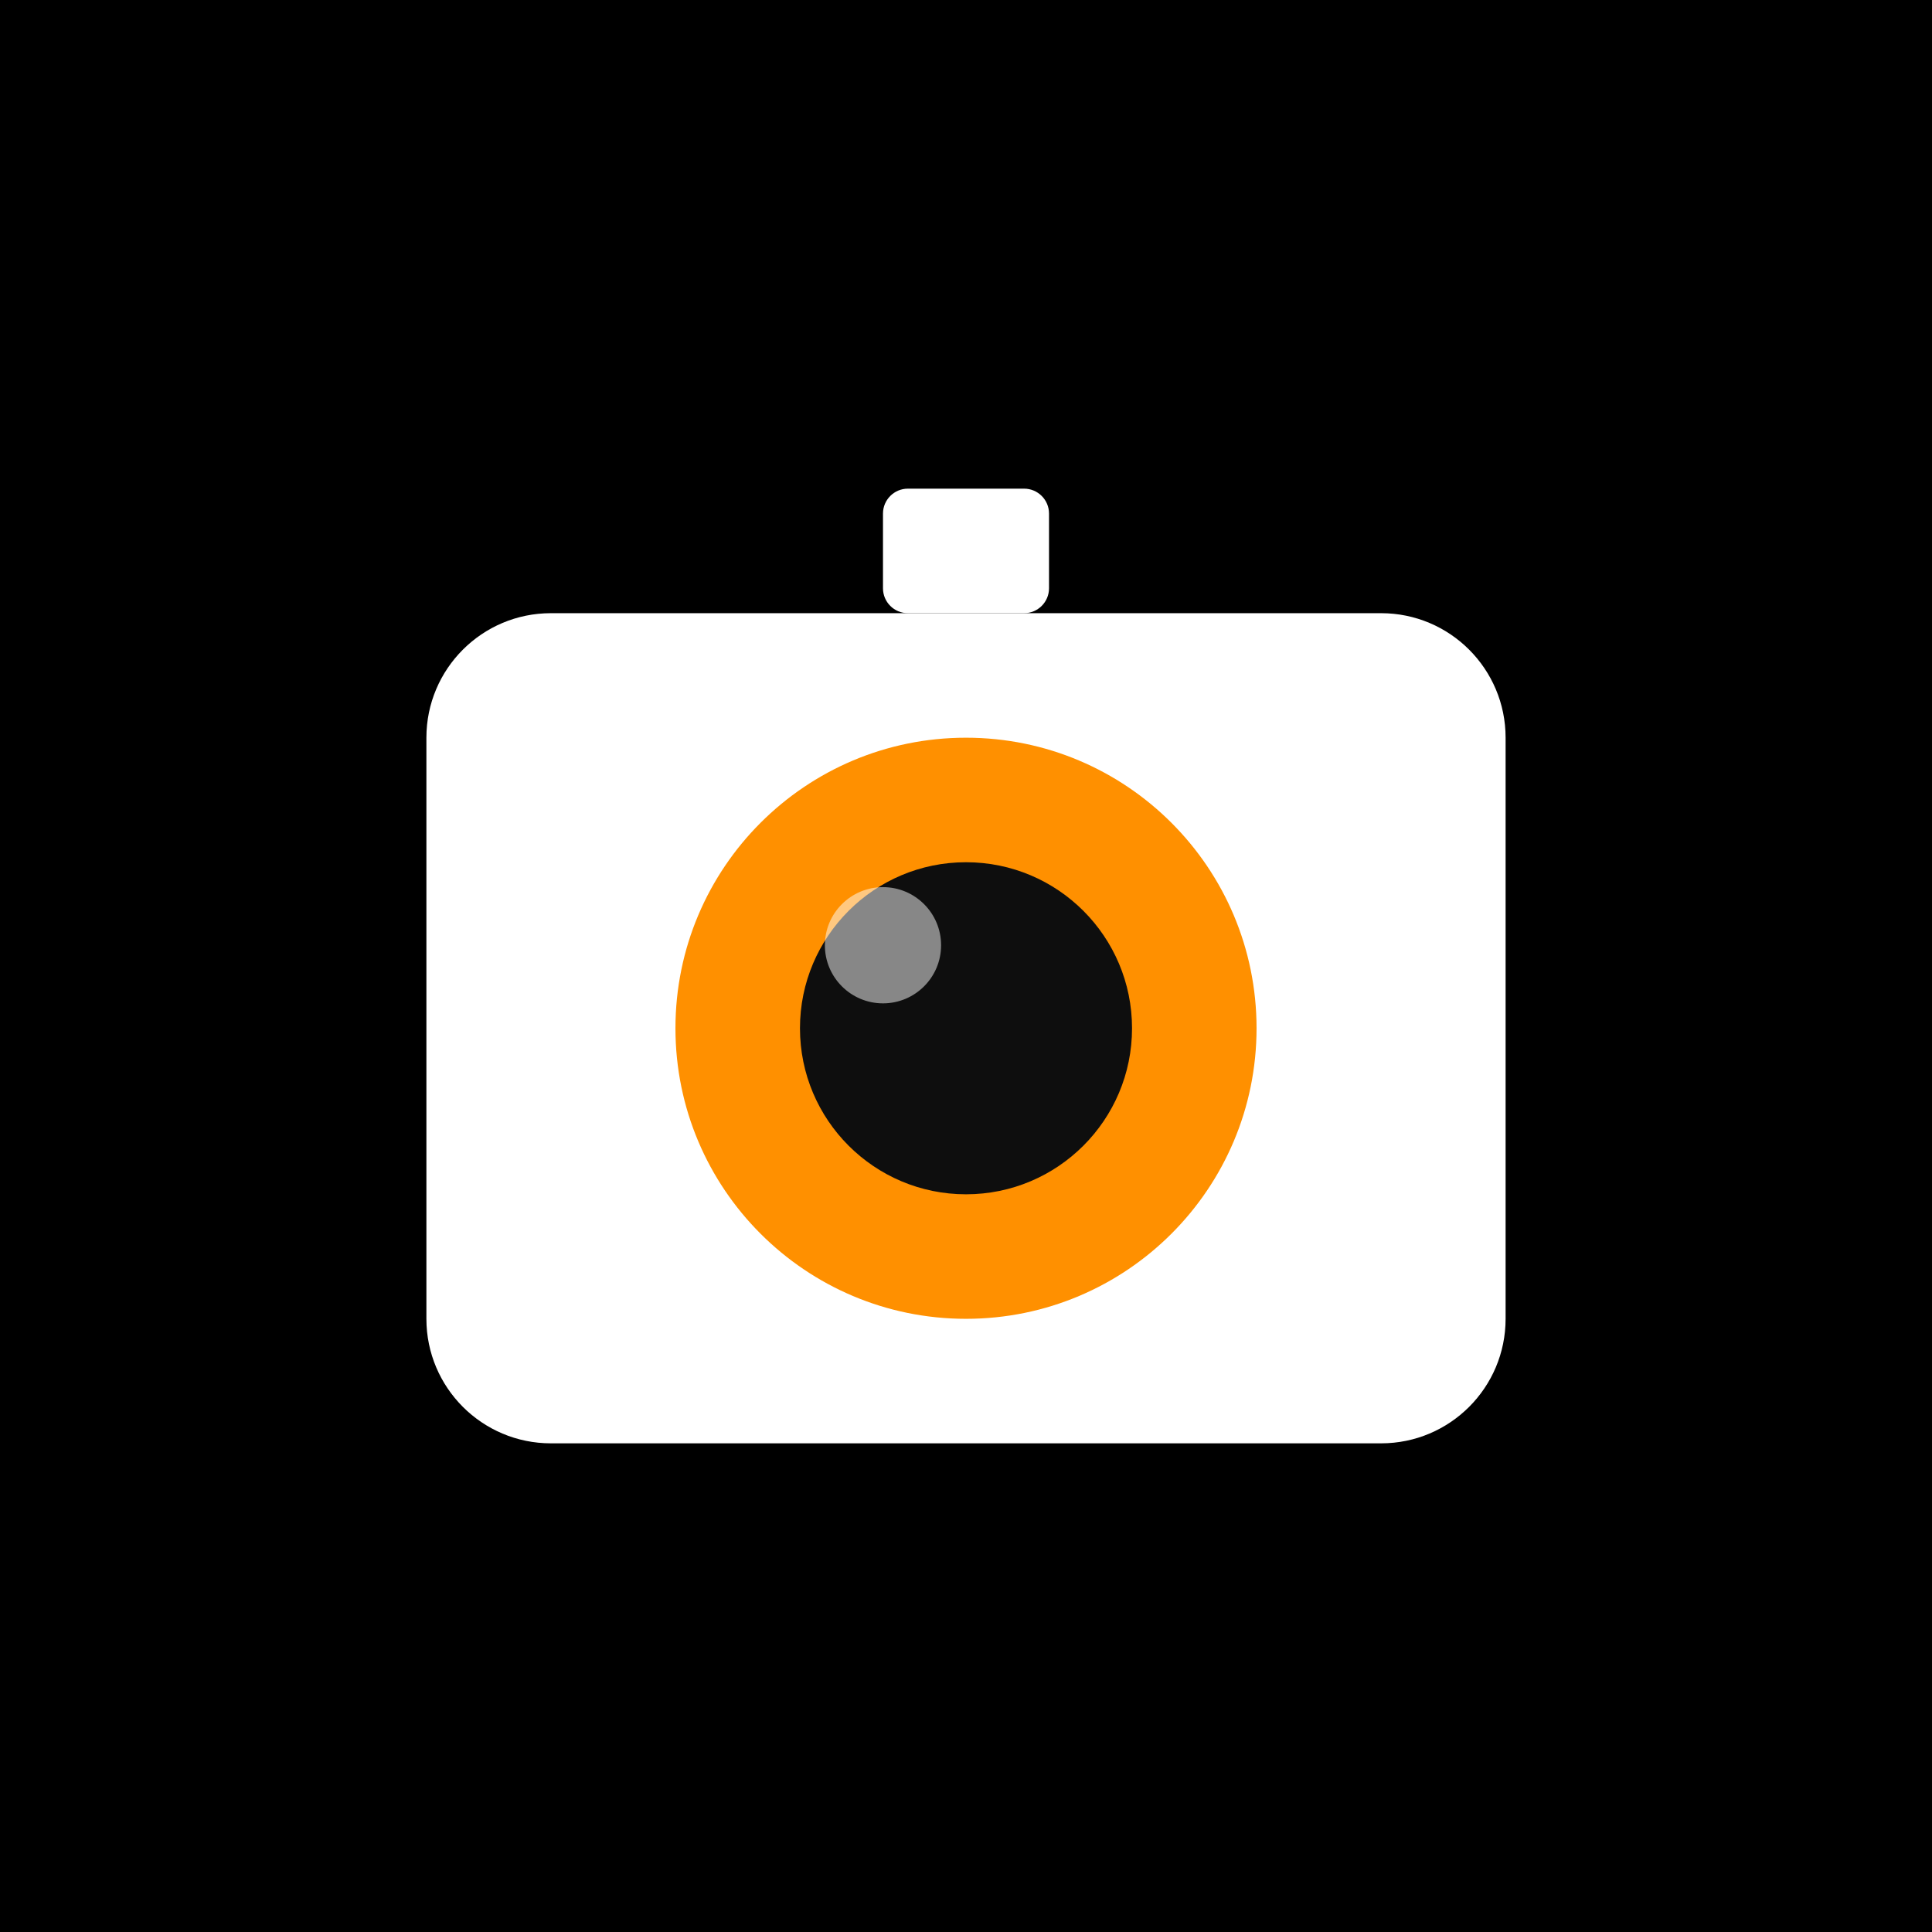
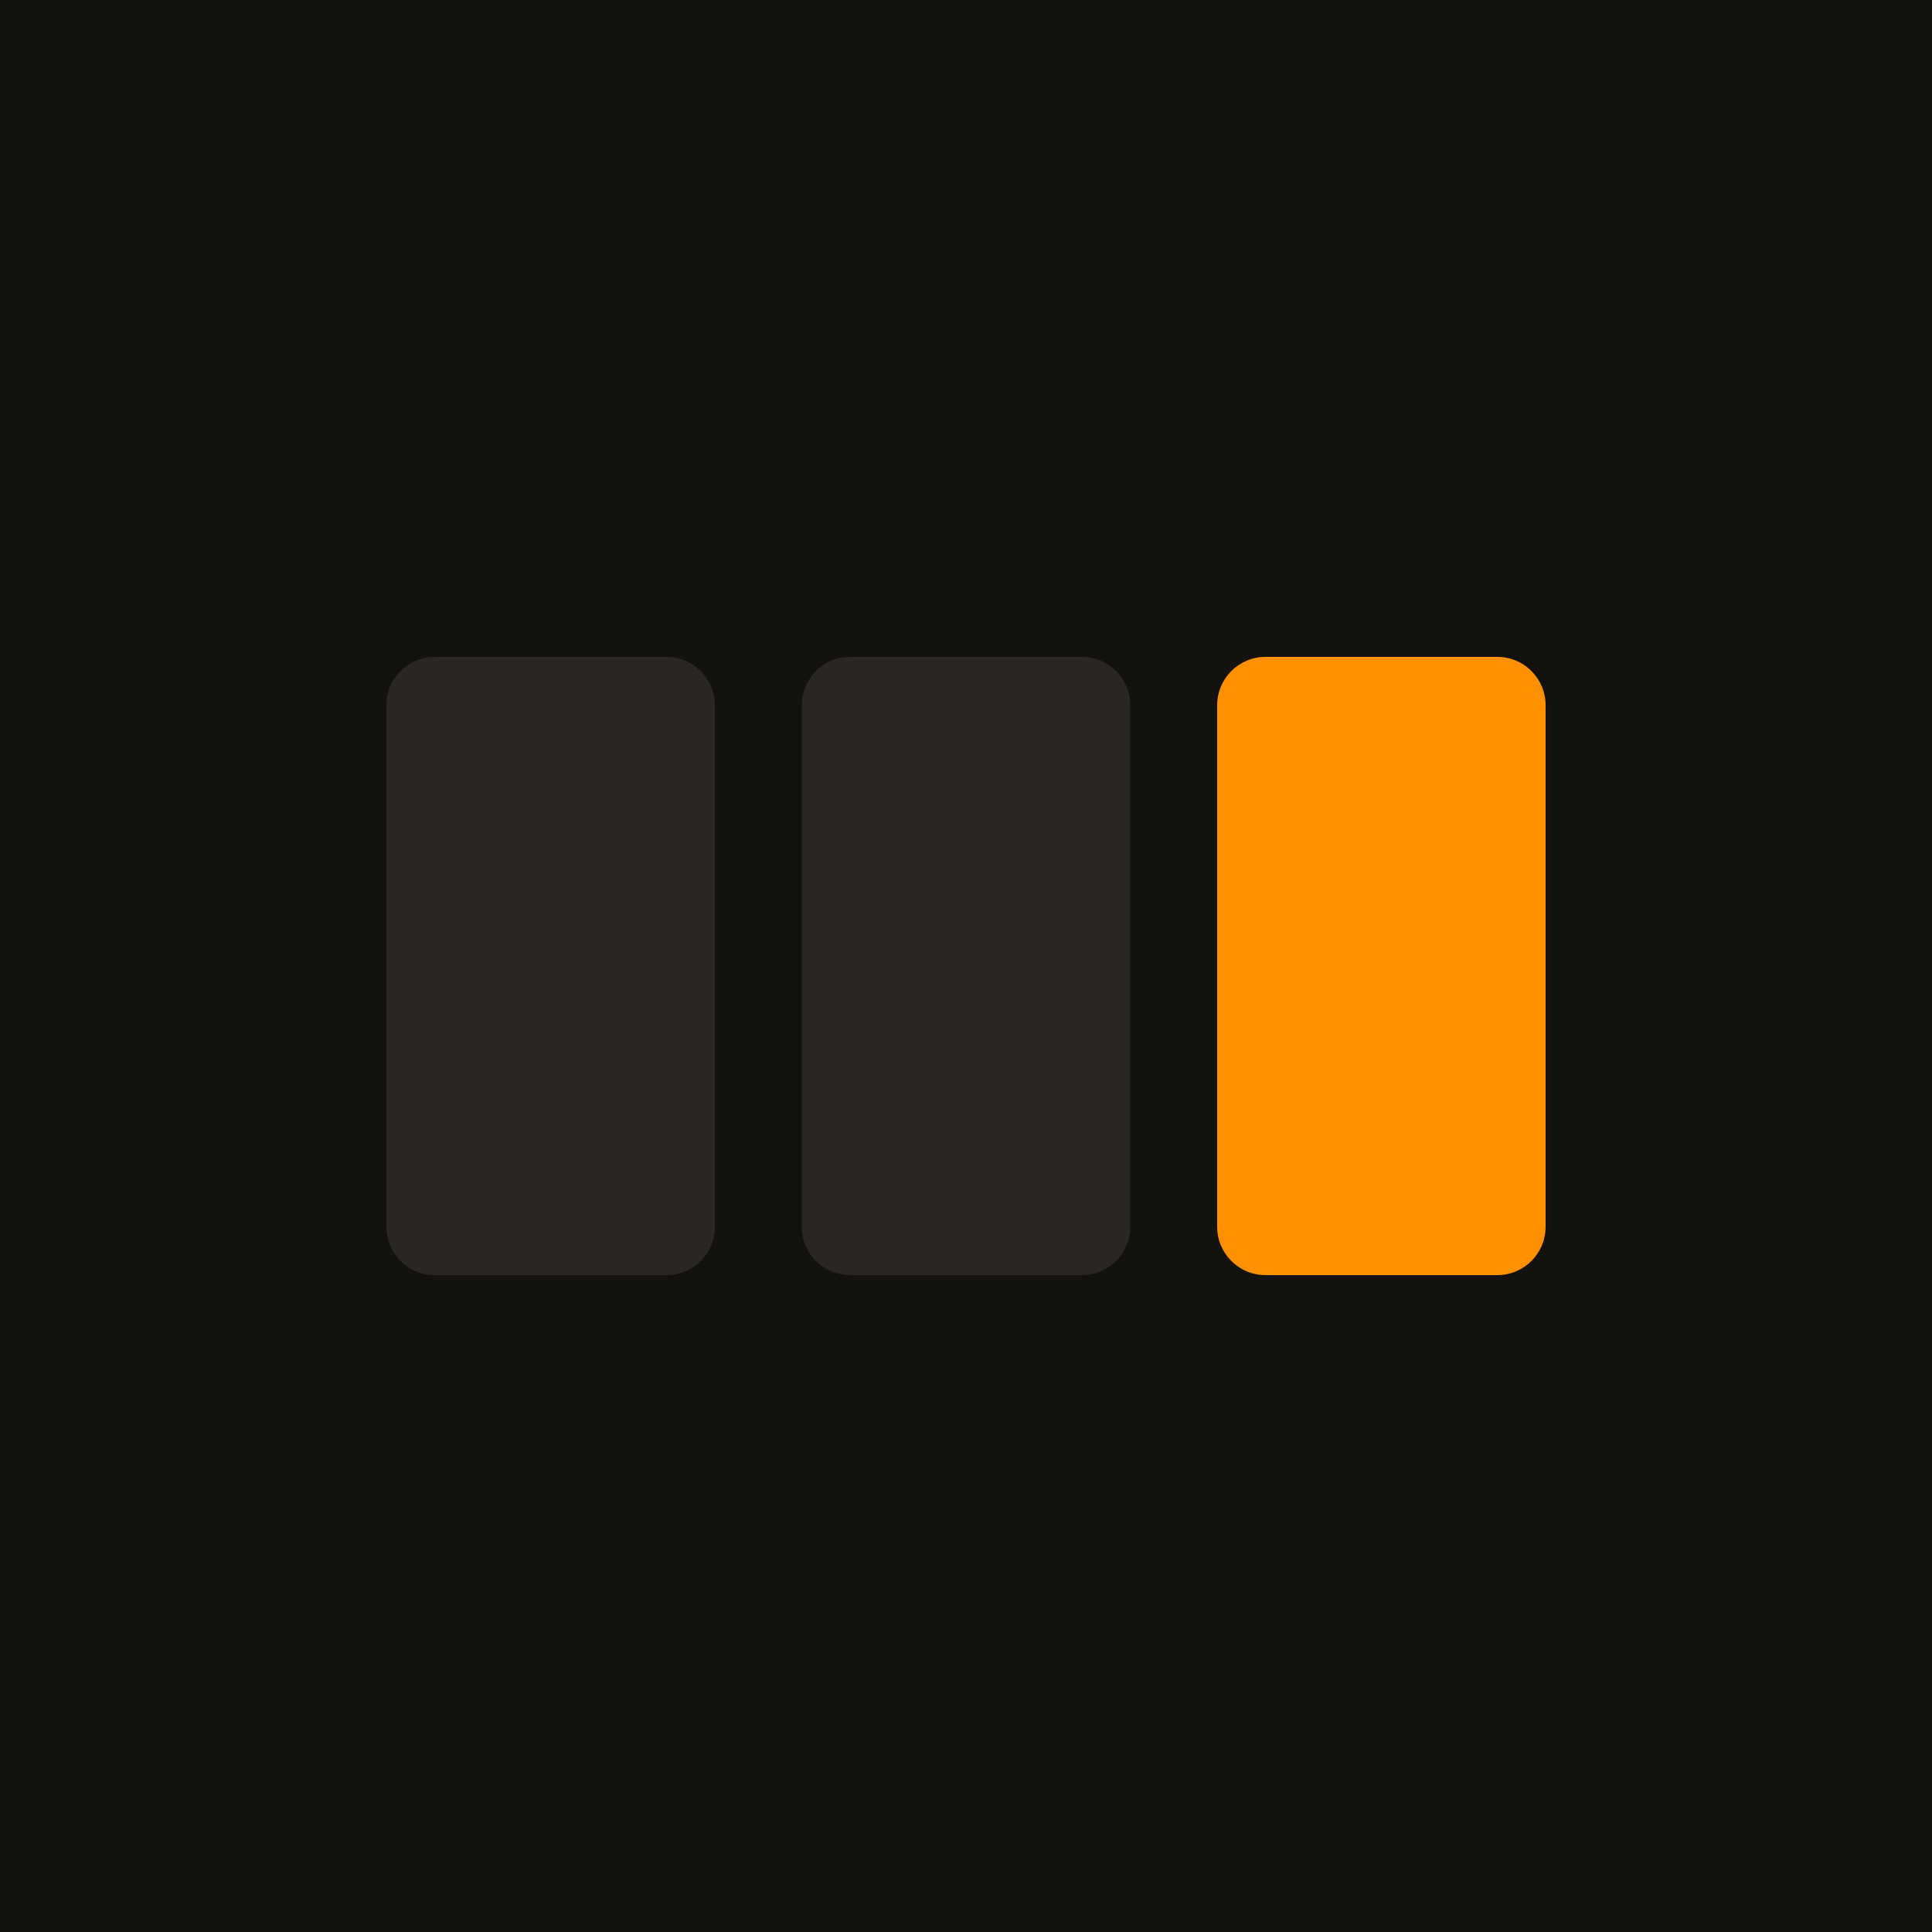
- <svg xmlns="http://www.w3.org/2000/svg" viewBox="0 0 512 512" width="512" height="512">
-   <rect width="512" height="512" fill="#000" />
-   <g transform="translate(80 85.5) scale(11)">
-     <rect x="3" y="7" width="26" height="20" rx="3" fill="#fff" />
-     <rect x="14" y="4" width="4" height="3" rx="0.6" fill="#fff" />
-     <circle cx="16" cy="17" r="7" fill="#FF9000" />
-     <circle cx="16" cy="17" r="4" fill="#0E0E0E" />
-     <circle cx="14" cy="15" r="1.4" fill="#fff" fill-opacity="0.5" />
-   </g>
+ <svg xmlns="http://www.w3.org/2000/svg" viewBox="0 0 100 100" width="1024" height="1024">
+   <rect width="100" height="100" fill="#14120F" />
+   <rect x="20" y="34" width="17" height="32" rx="2.5" fill="#2A2621" />
+   <rect x="41.5" y="34" width="17" height="32" rx="2.5" fill="#2A2621" />
+   <rect x="63" y="34" width="17" height="32" rx="2.5" fill="#FF9000" />
</svg>
